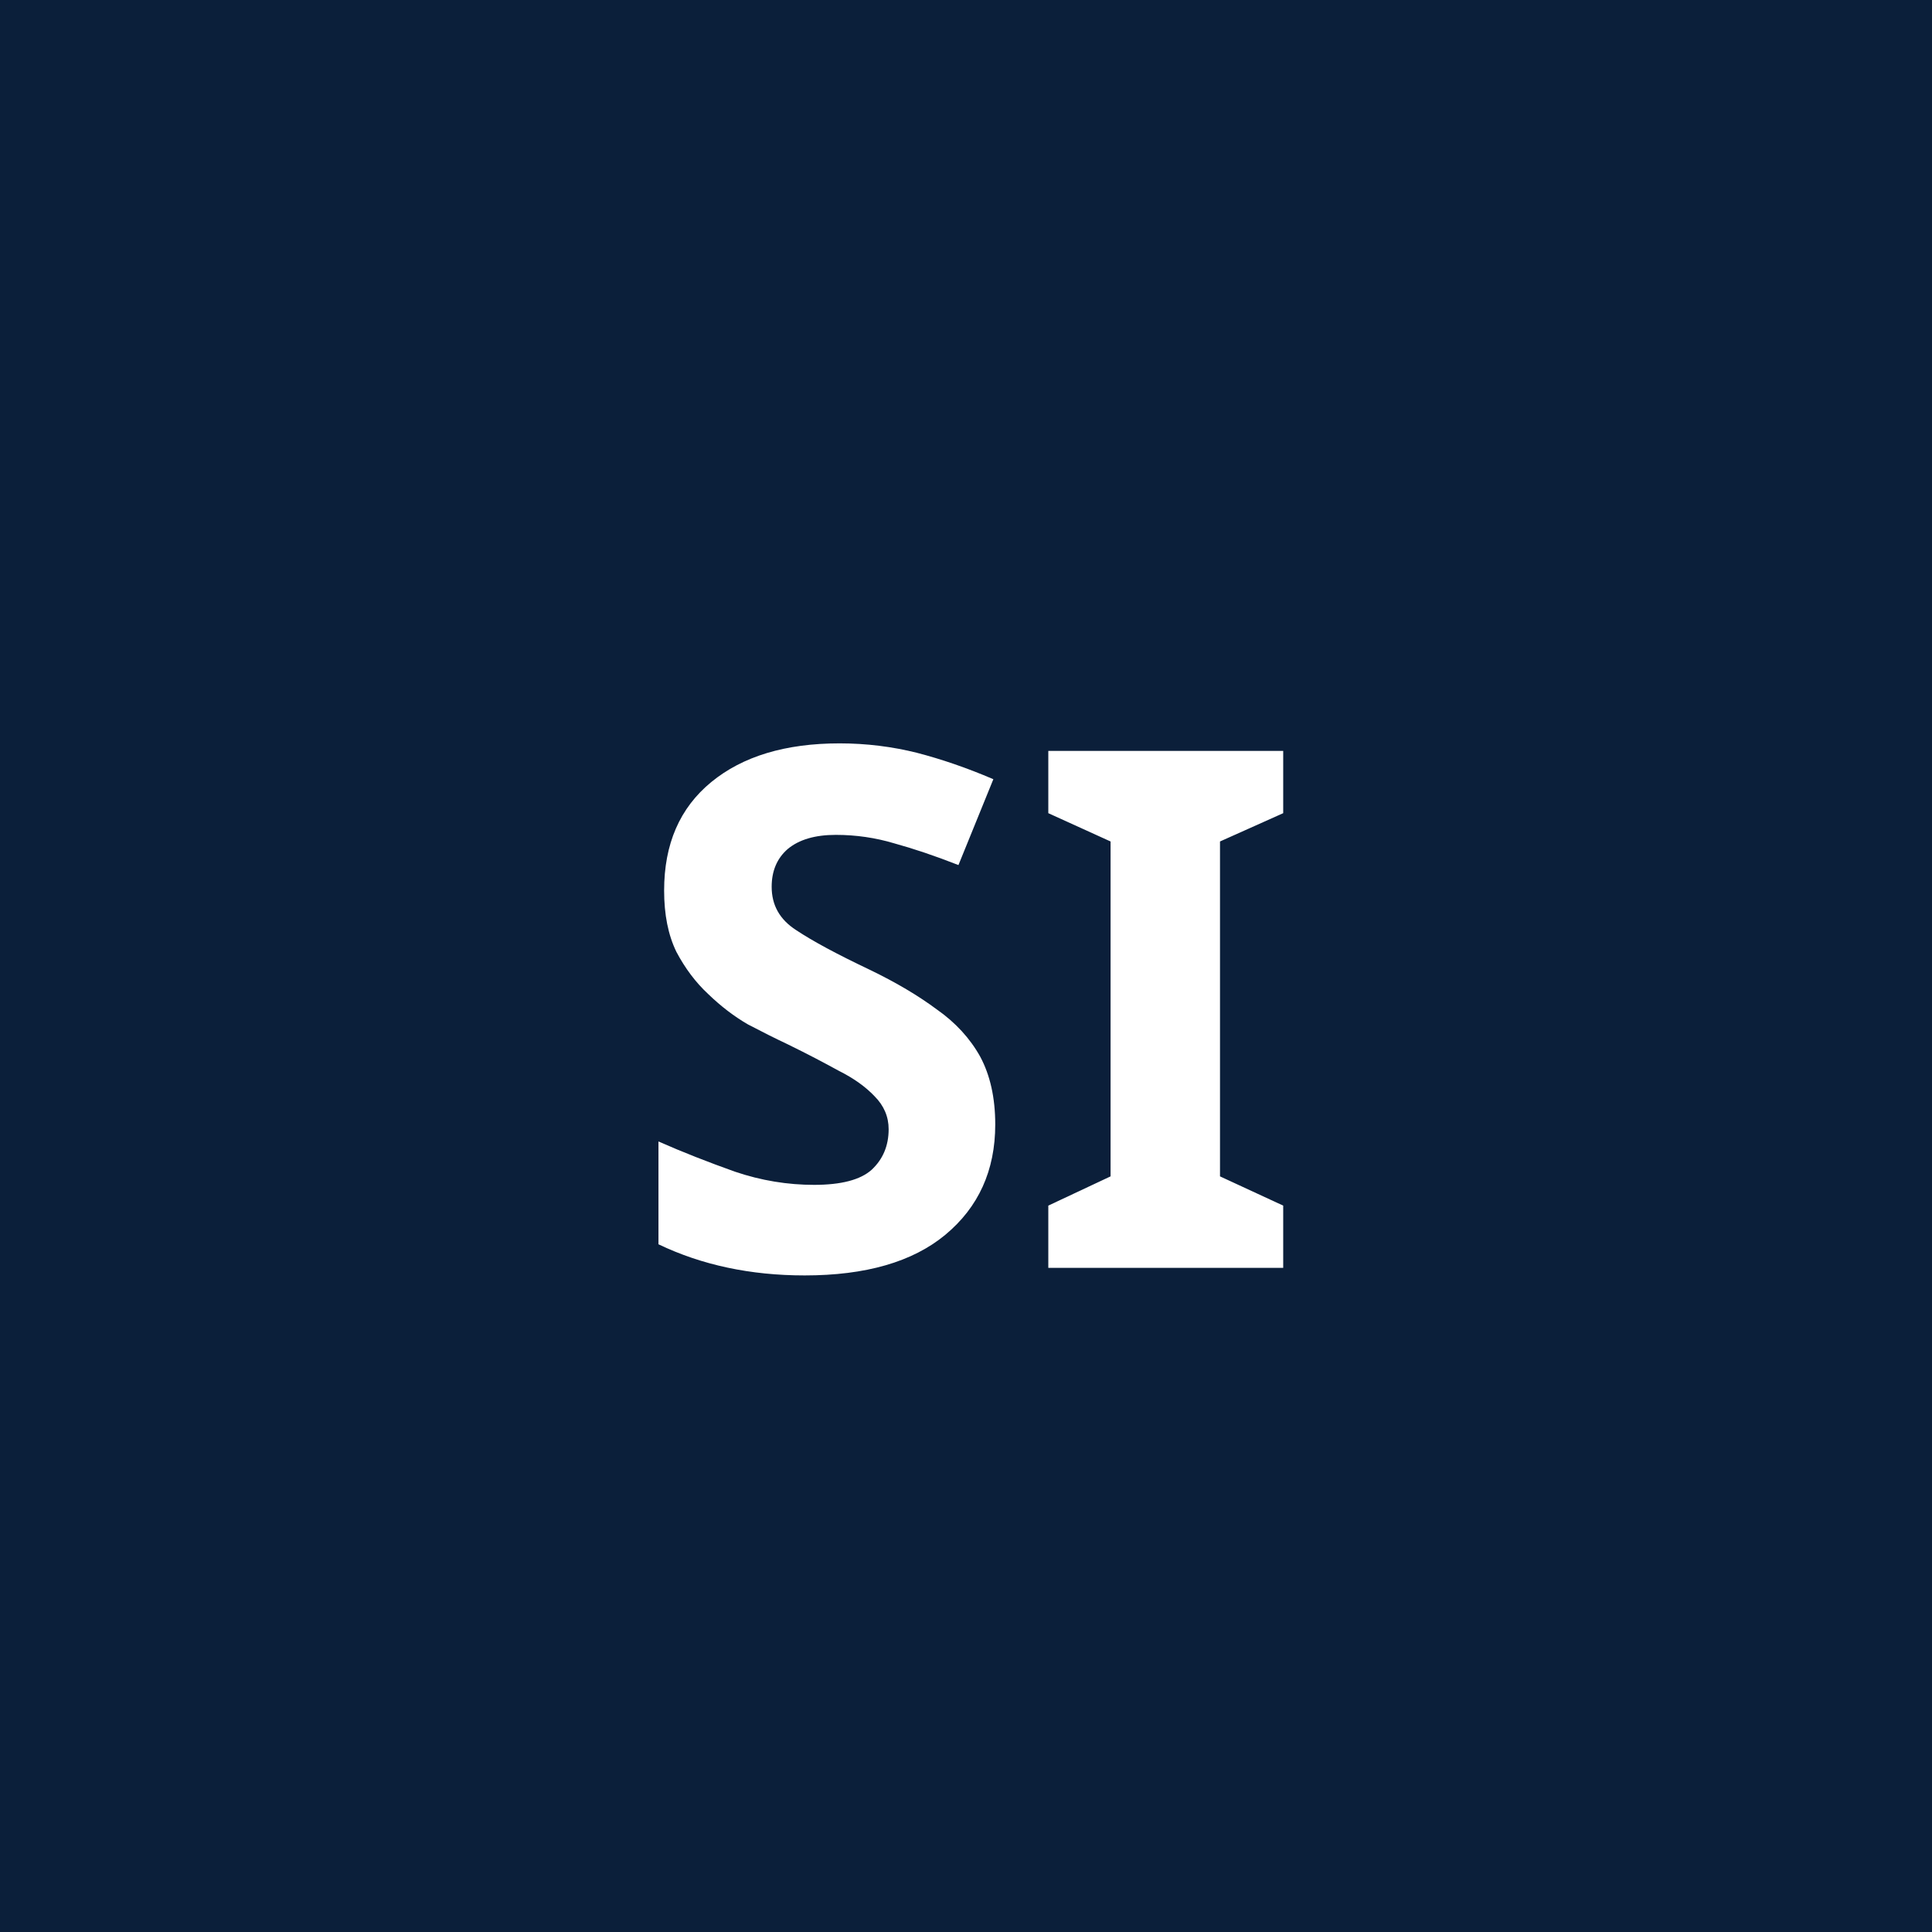
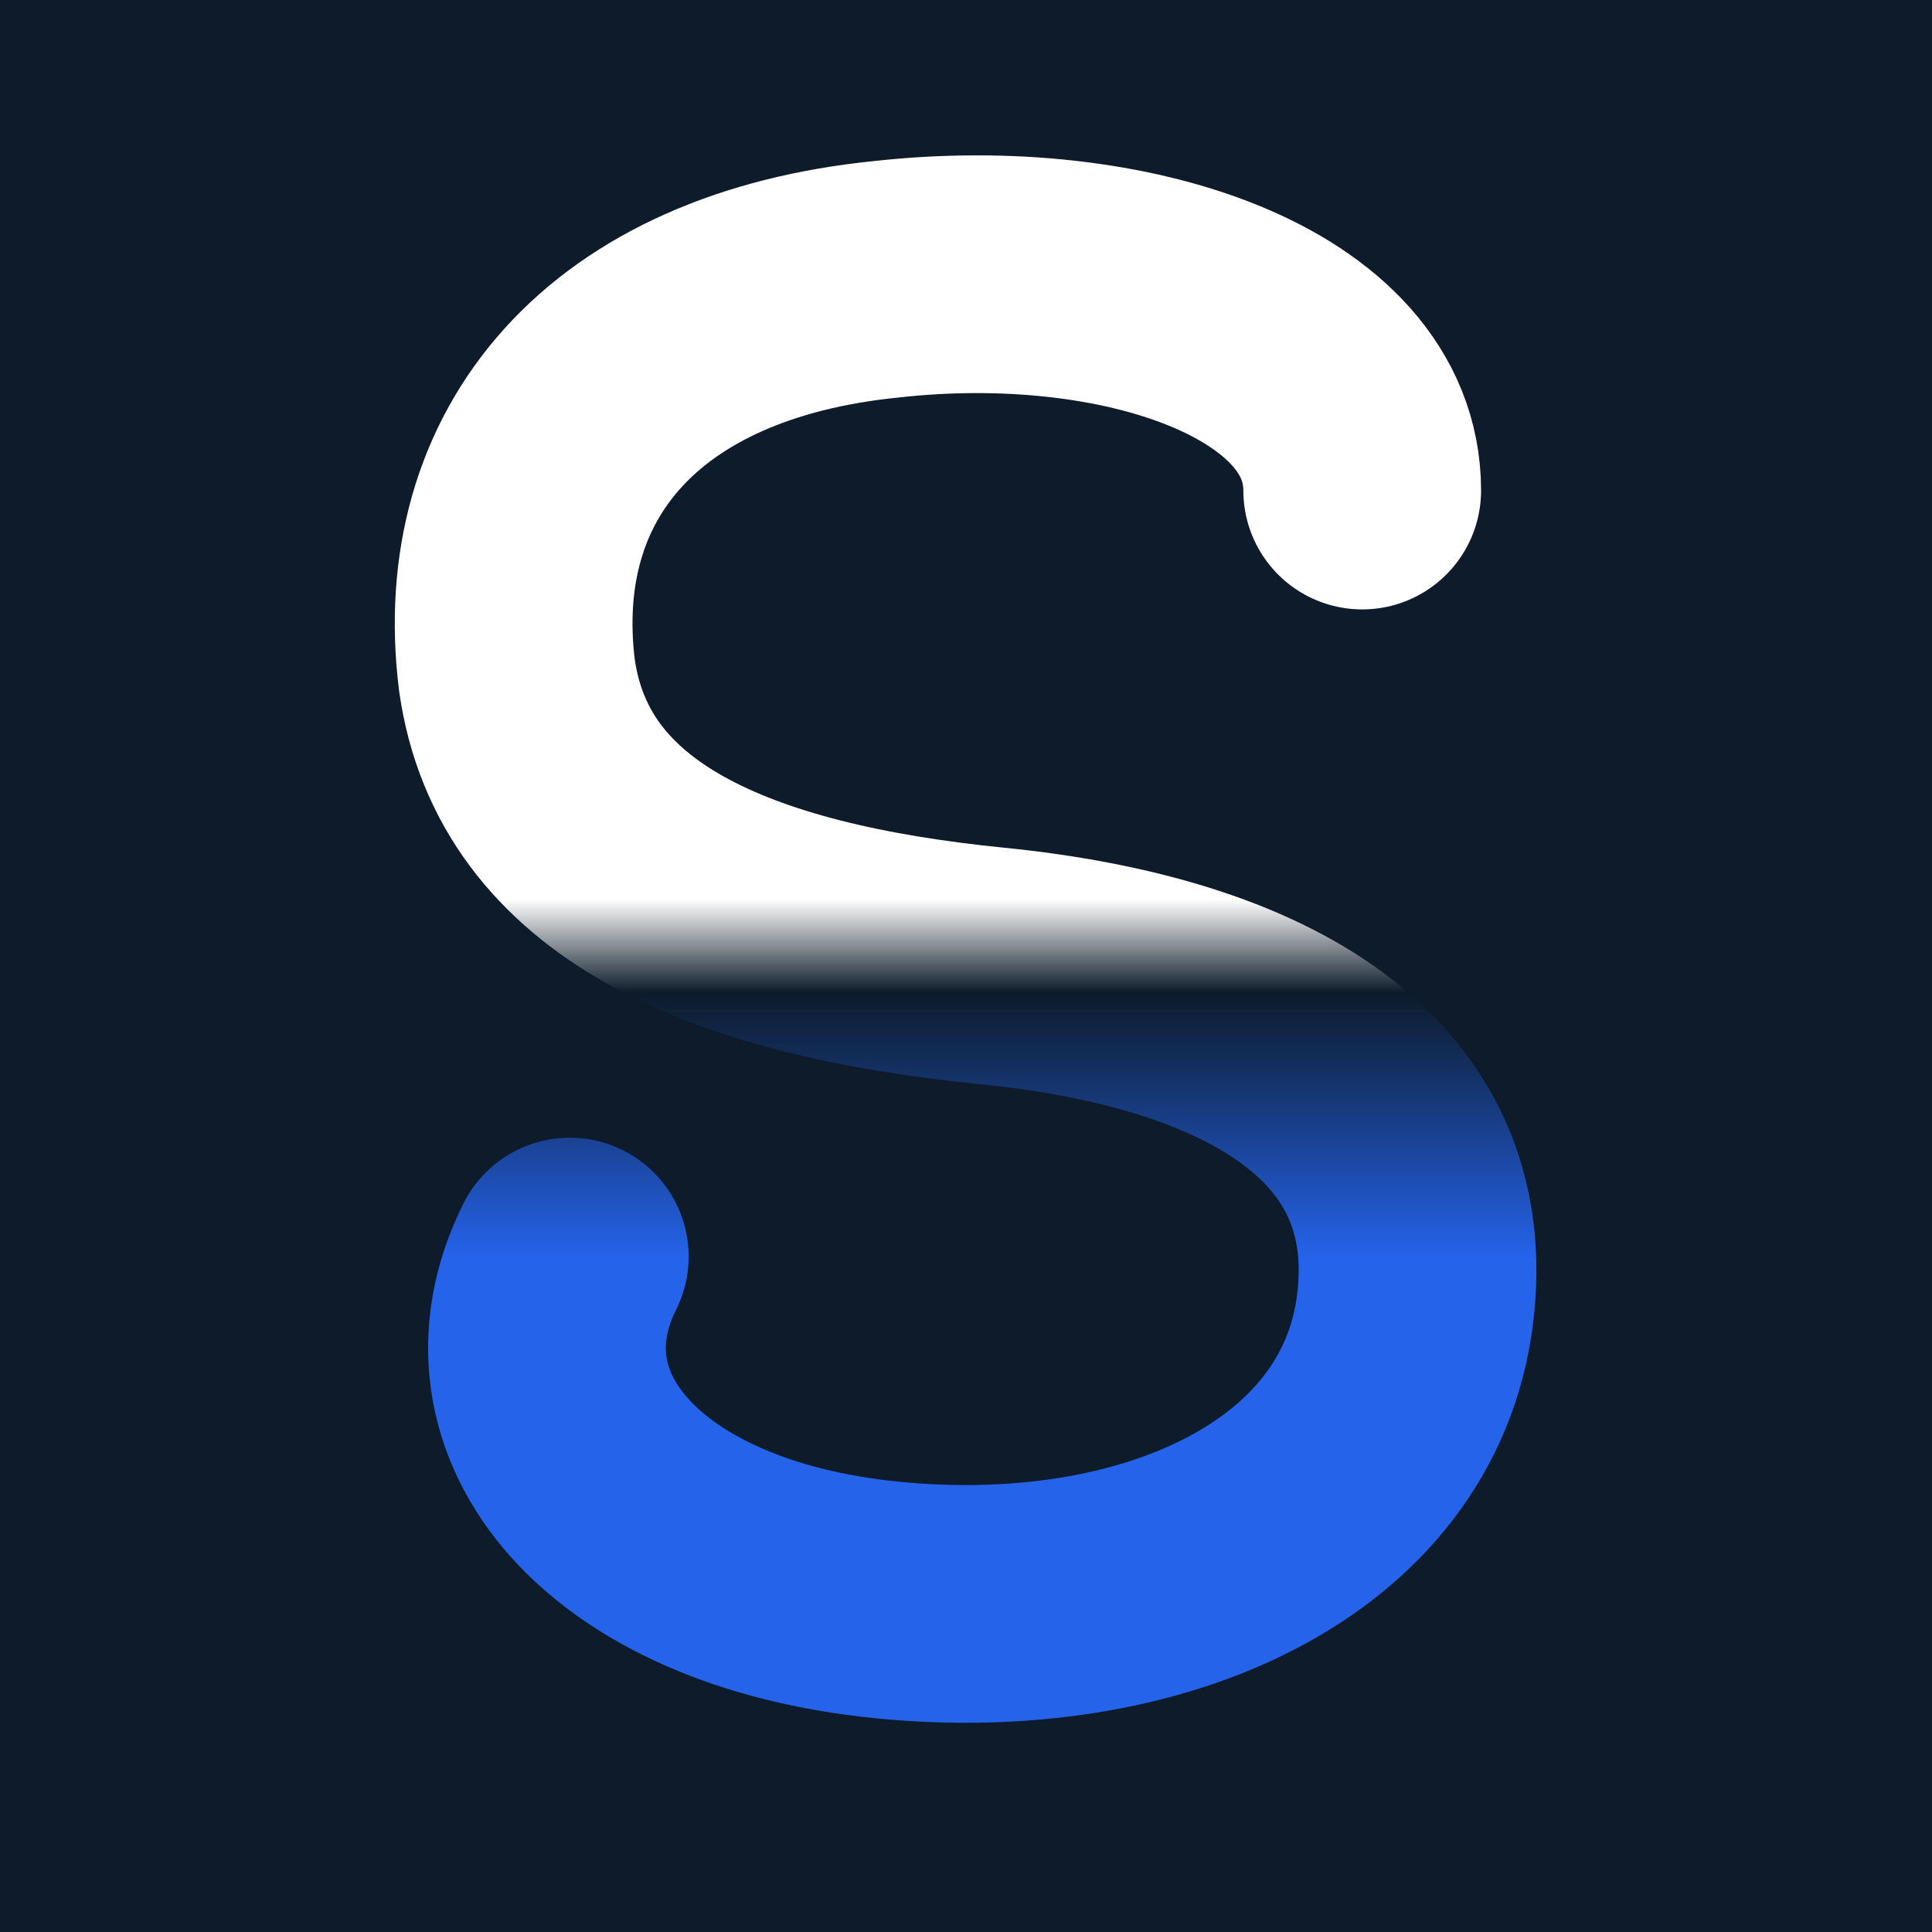
- <svg xmlns="http://www.w3.org/2000/svg" viewBox="0 0 32 32" role="img" aria-label="Simpli Intelligent">
-   <rect width="32" height="32" fill="#0B1F3A" />
-   <text x="16" y="21" text-anchor="middle" font-family="system-ui, sans-serif" font-size="12" font-weight="700" fill="#FFFFFF">SI</text>
+ <svg xmlns="http://www.w3.org/2000/svg" viewBox="0 0 64 64">
+   <rect width="64" height="64" fill="#0D1B2A" />
+   <svg x="8" y="4" width="48" height="56" viewBox="-10 -8 100 128">
+     <defs>
+       <linearGradient id="g" x1="0" y1="0" x2="0" y2="1">
+         <stop offset="0" stop-color="#FFFFFF" />
+         <stop offset="0.47" stop-color="#FFFFFF" />
+         <stop offset="0.54" stop-color="#0D1B2A" />
+         <stop offset="0.74" stop-color="#2563EB" />
+         <stop offset="1" stop-color="#2563EB" />
+       </linearGradient>
+     </defs>
+     <path d="M70 20C70 8 52 2 34 4C14 6 4 18 6 34C8 48 22 54 42 56C62 58 76 66 74 82C72 98 54 106 34 104C14 102 4 90 10 78" fill="none" stroke="url(#g)" stroke-width="18" stroke-linecap="round" stroke-linejoin="round" />
+   </svg>
</svg>
